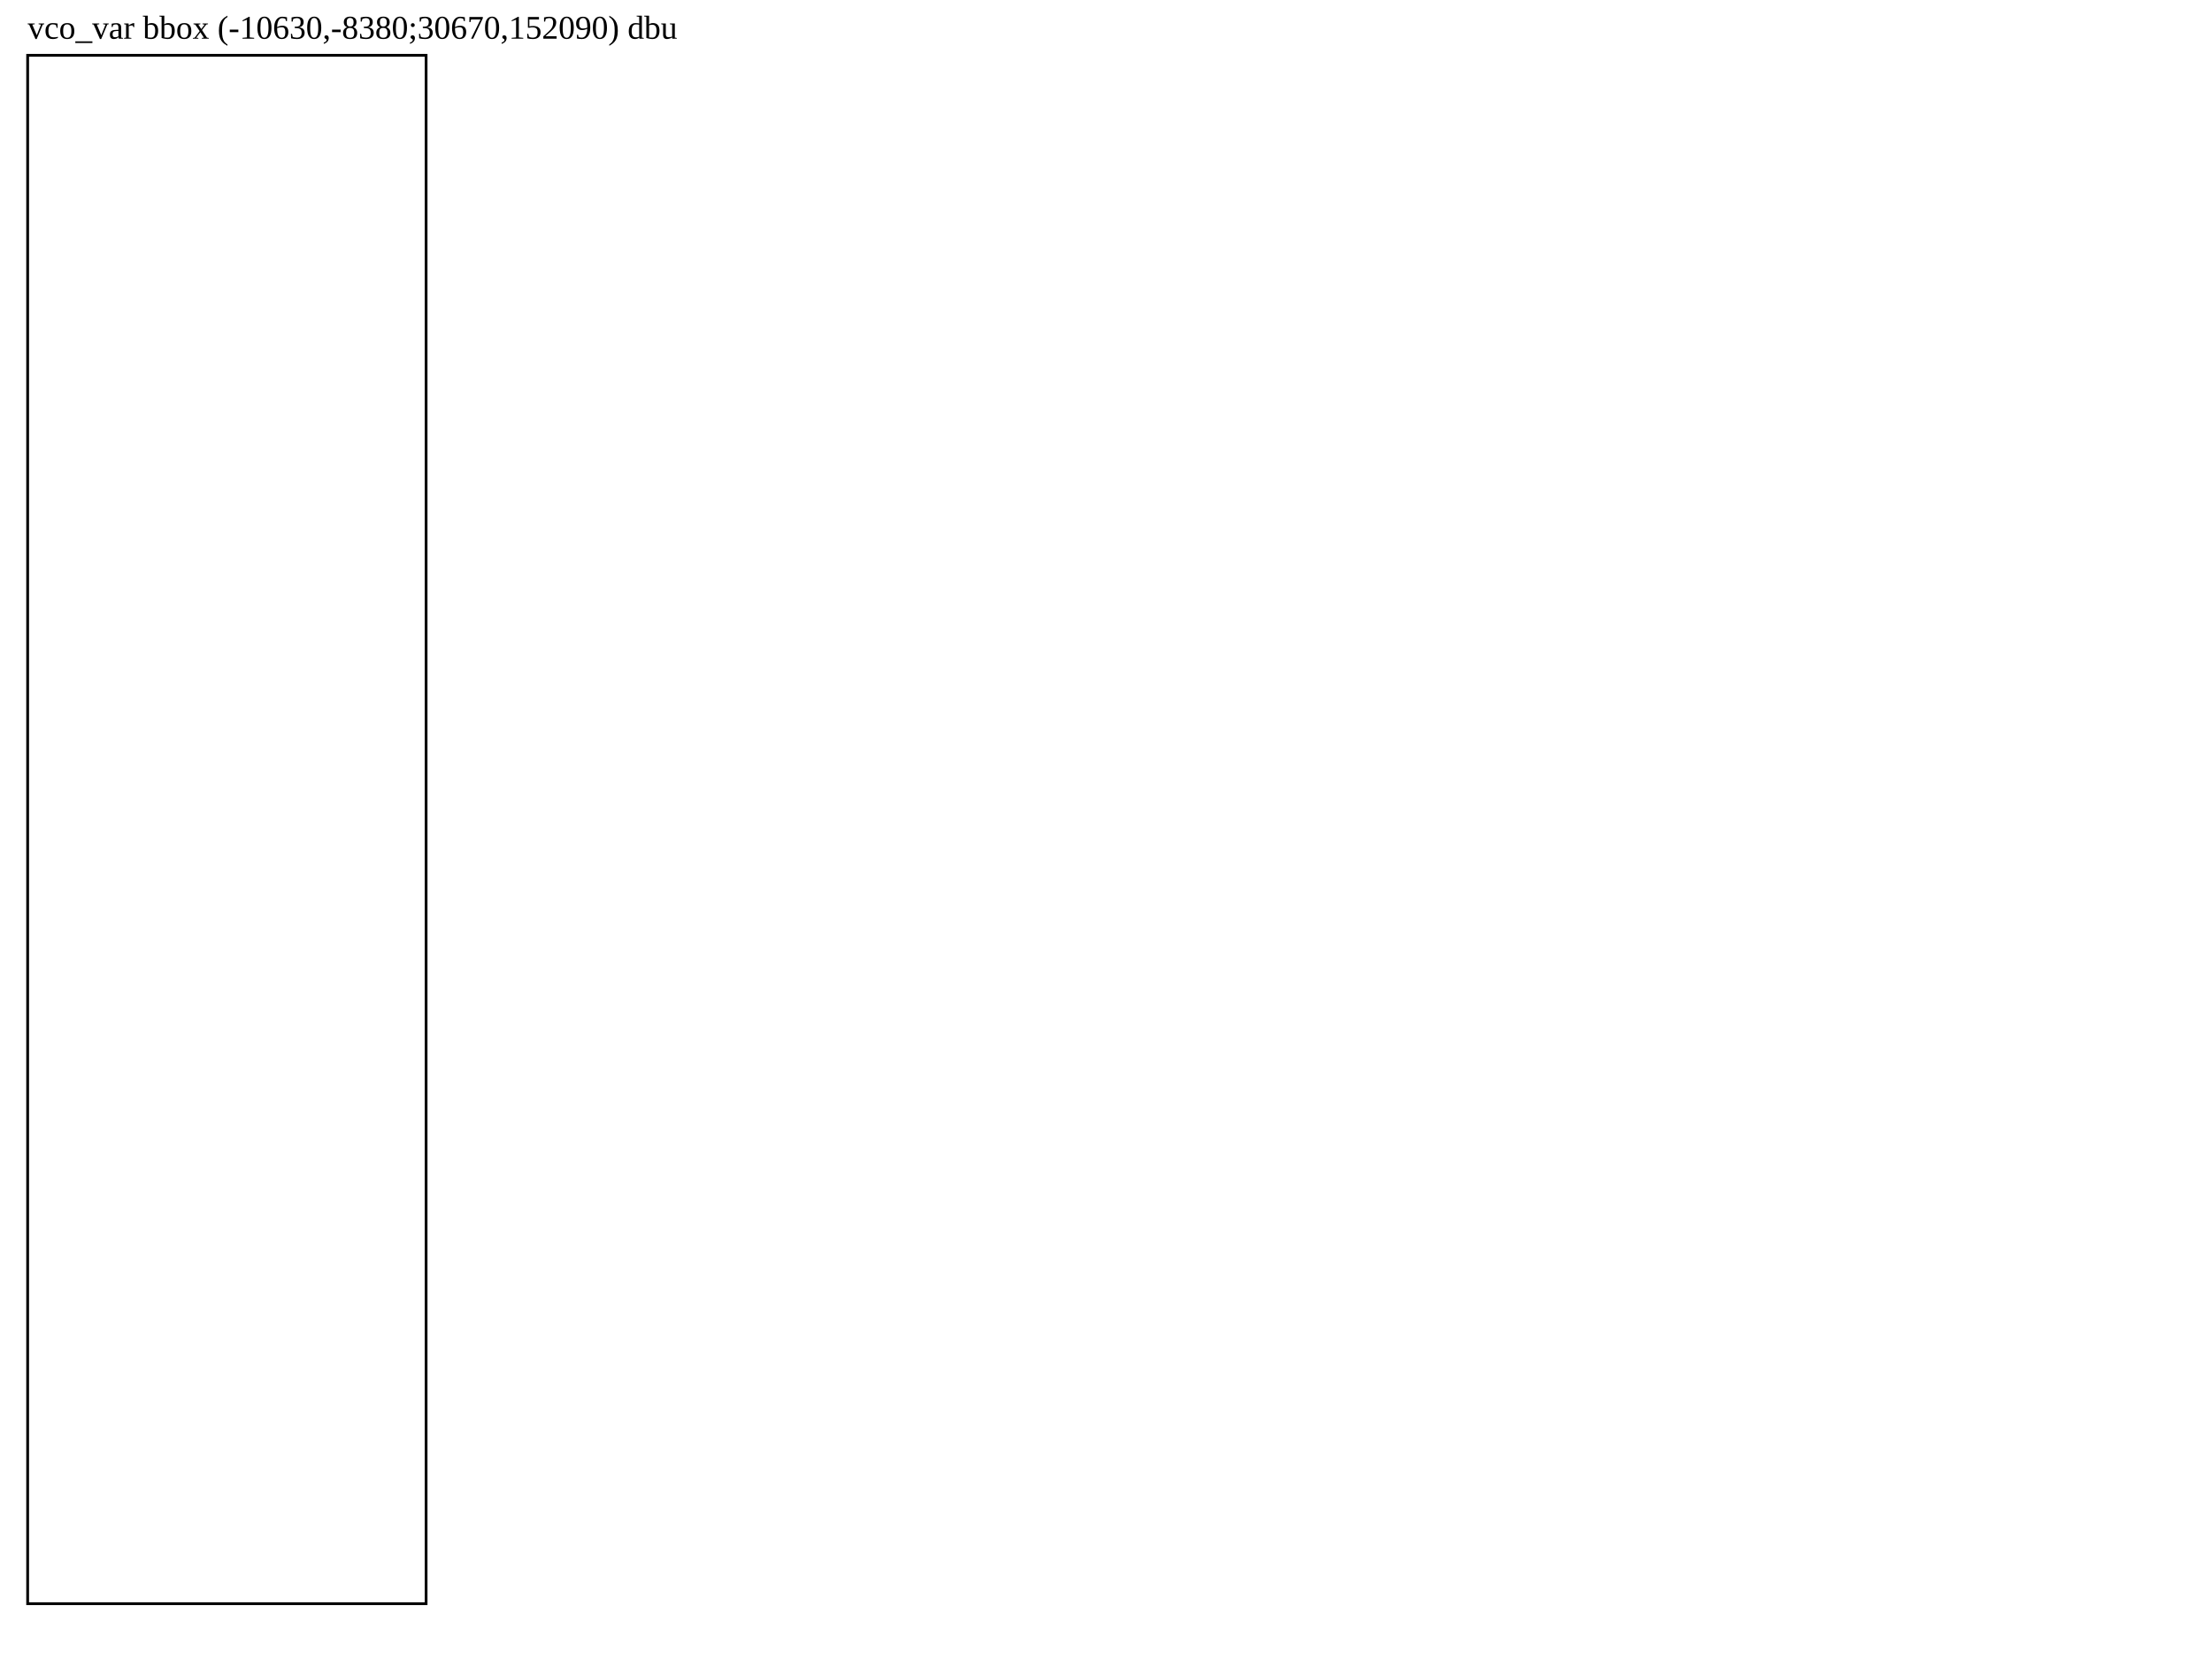
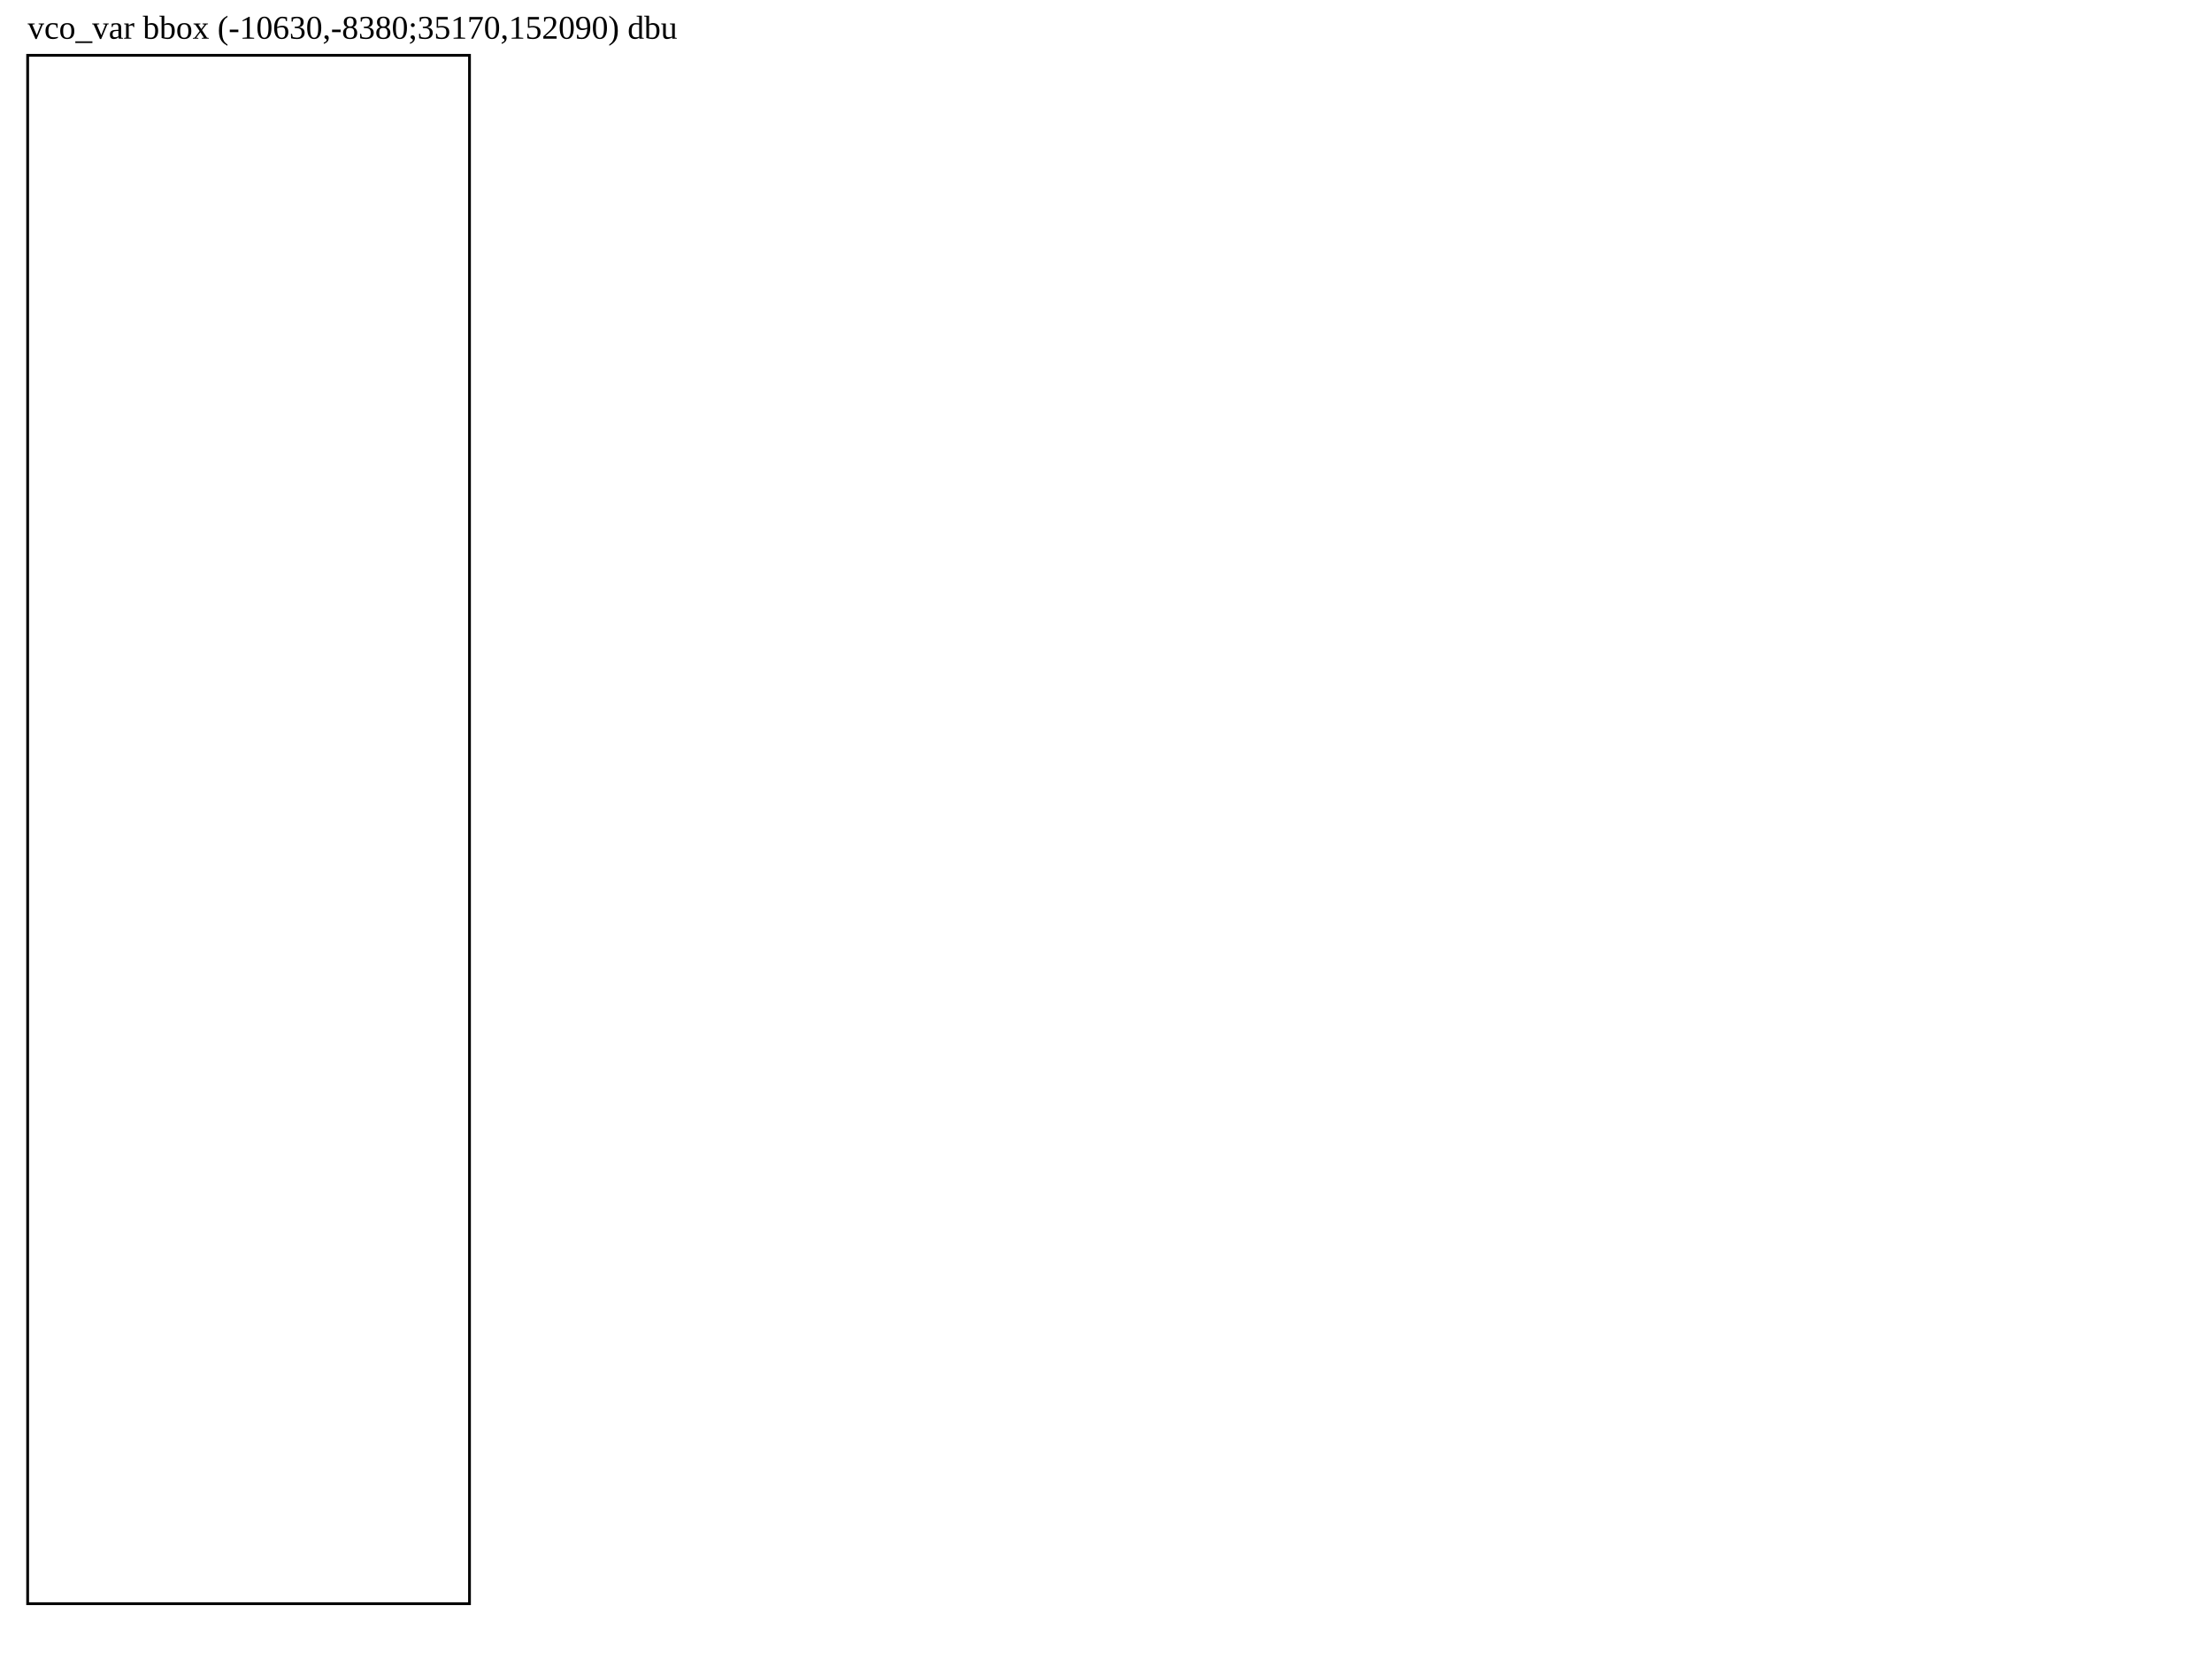
<svg xmlns="http://www.w3.org/2000/svg" width="800" height="600">
-   <rect x="10" y="20" width="144.1" height="560.0" fill="none" stroke="black" stroke-width="1" />
-   <text x="10" y="14" font-size="12">vco_var bbox (-10630,-8380;30670,152090) dbu</text>
+   <rect x="10" y="20" width="159.8" height="560.0" fill="none" stroke="black" stroke-width="1" />
+   <text x="10" y="14" font-size="12">vco_var bbox (-10630,-8380;35170,152090) dbu</text>
</svg>
